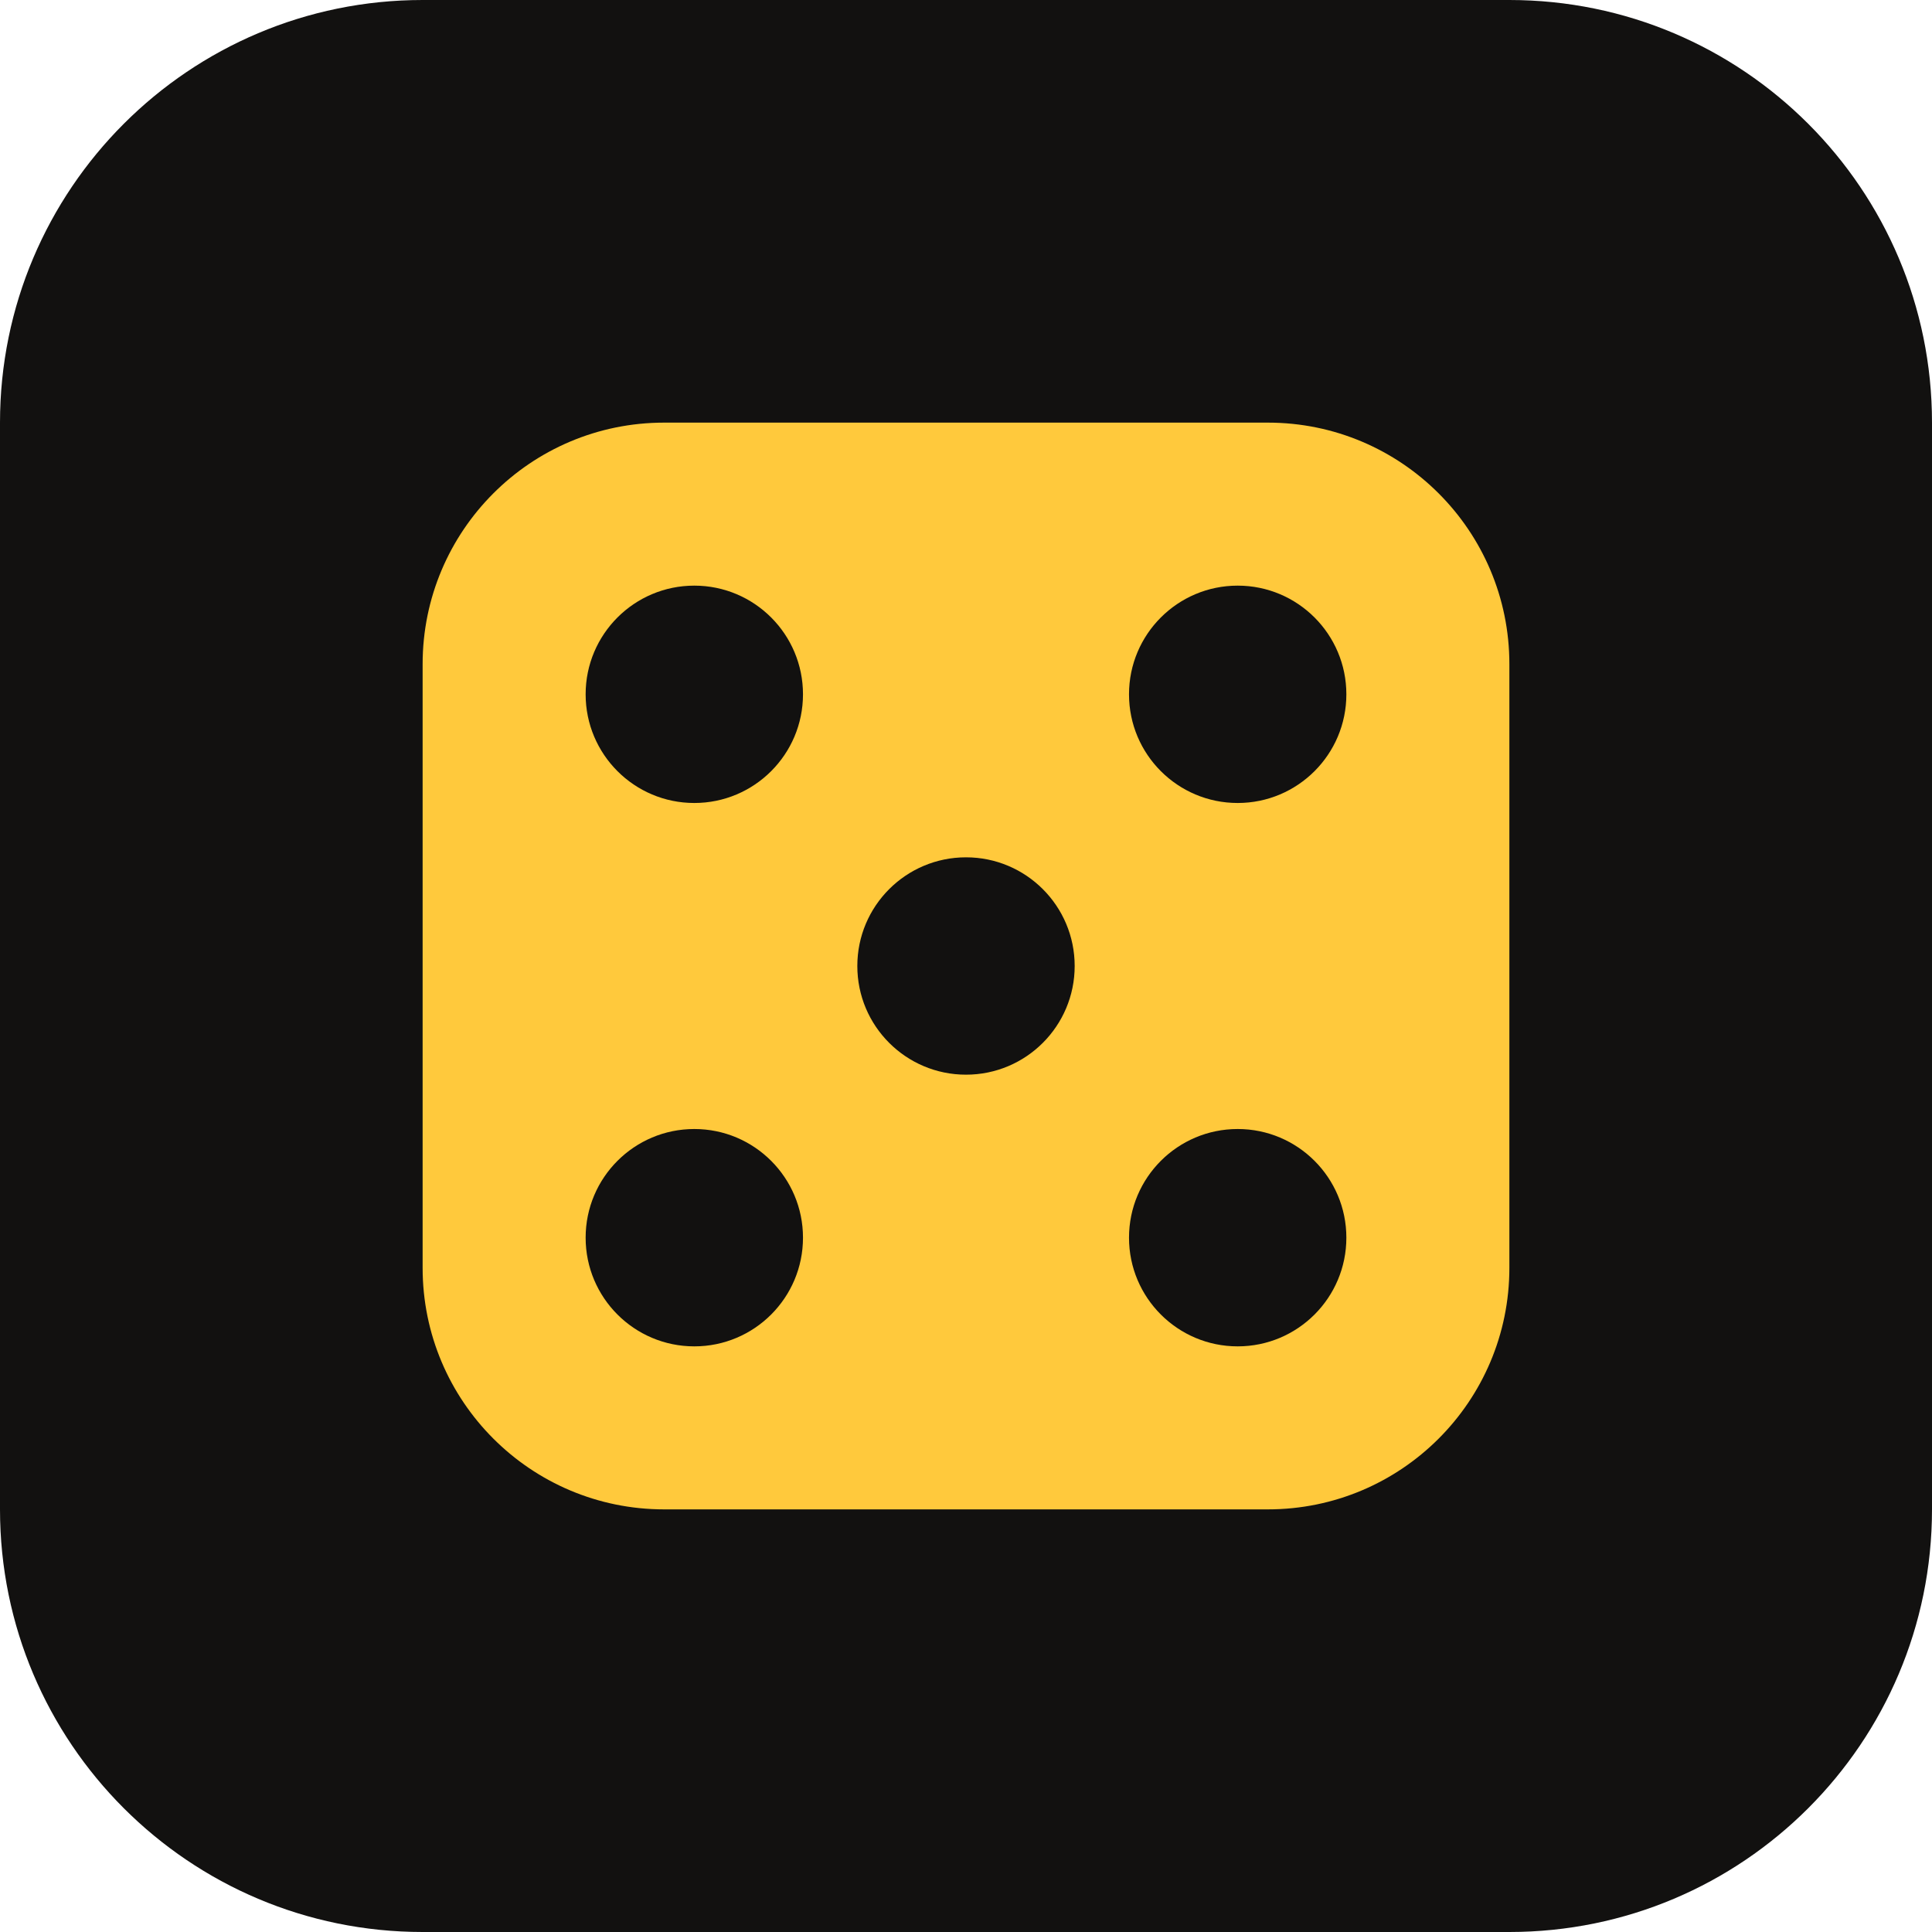
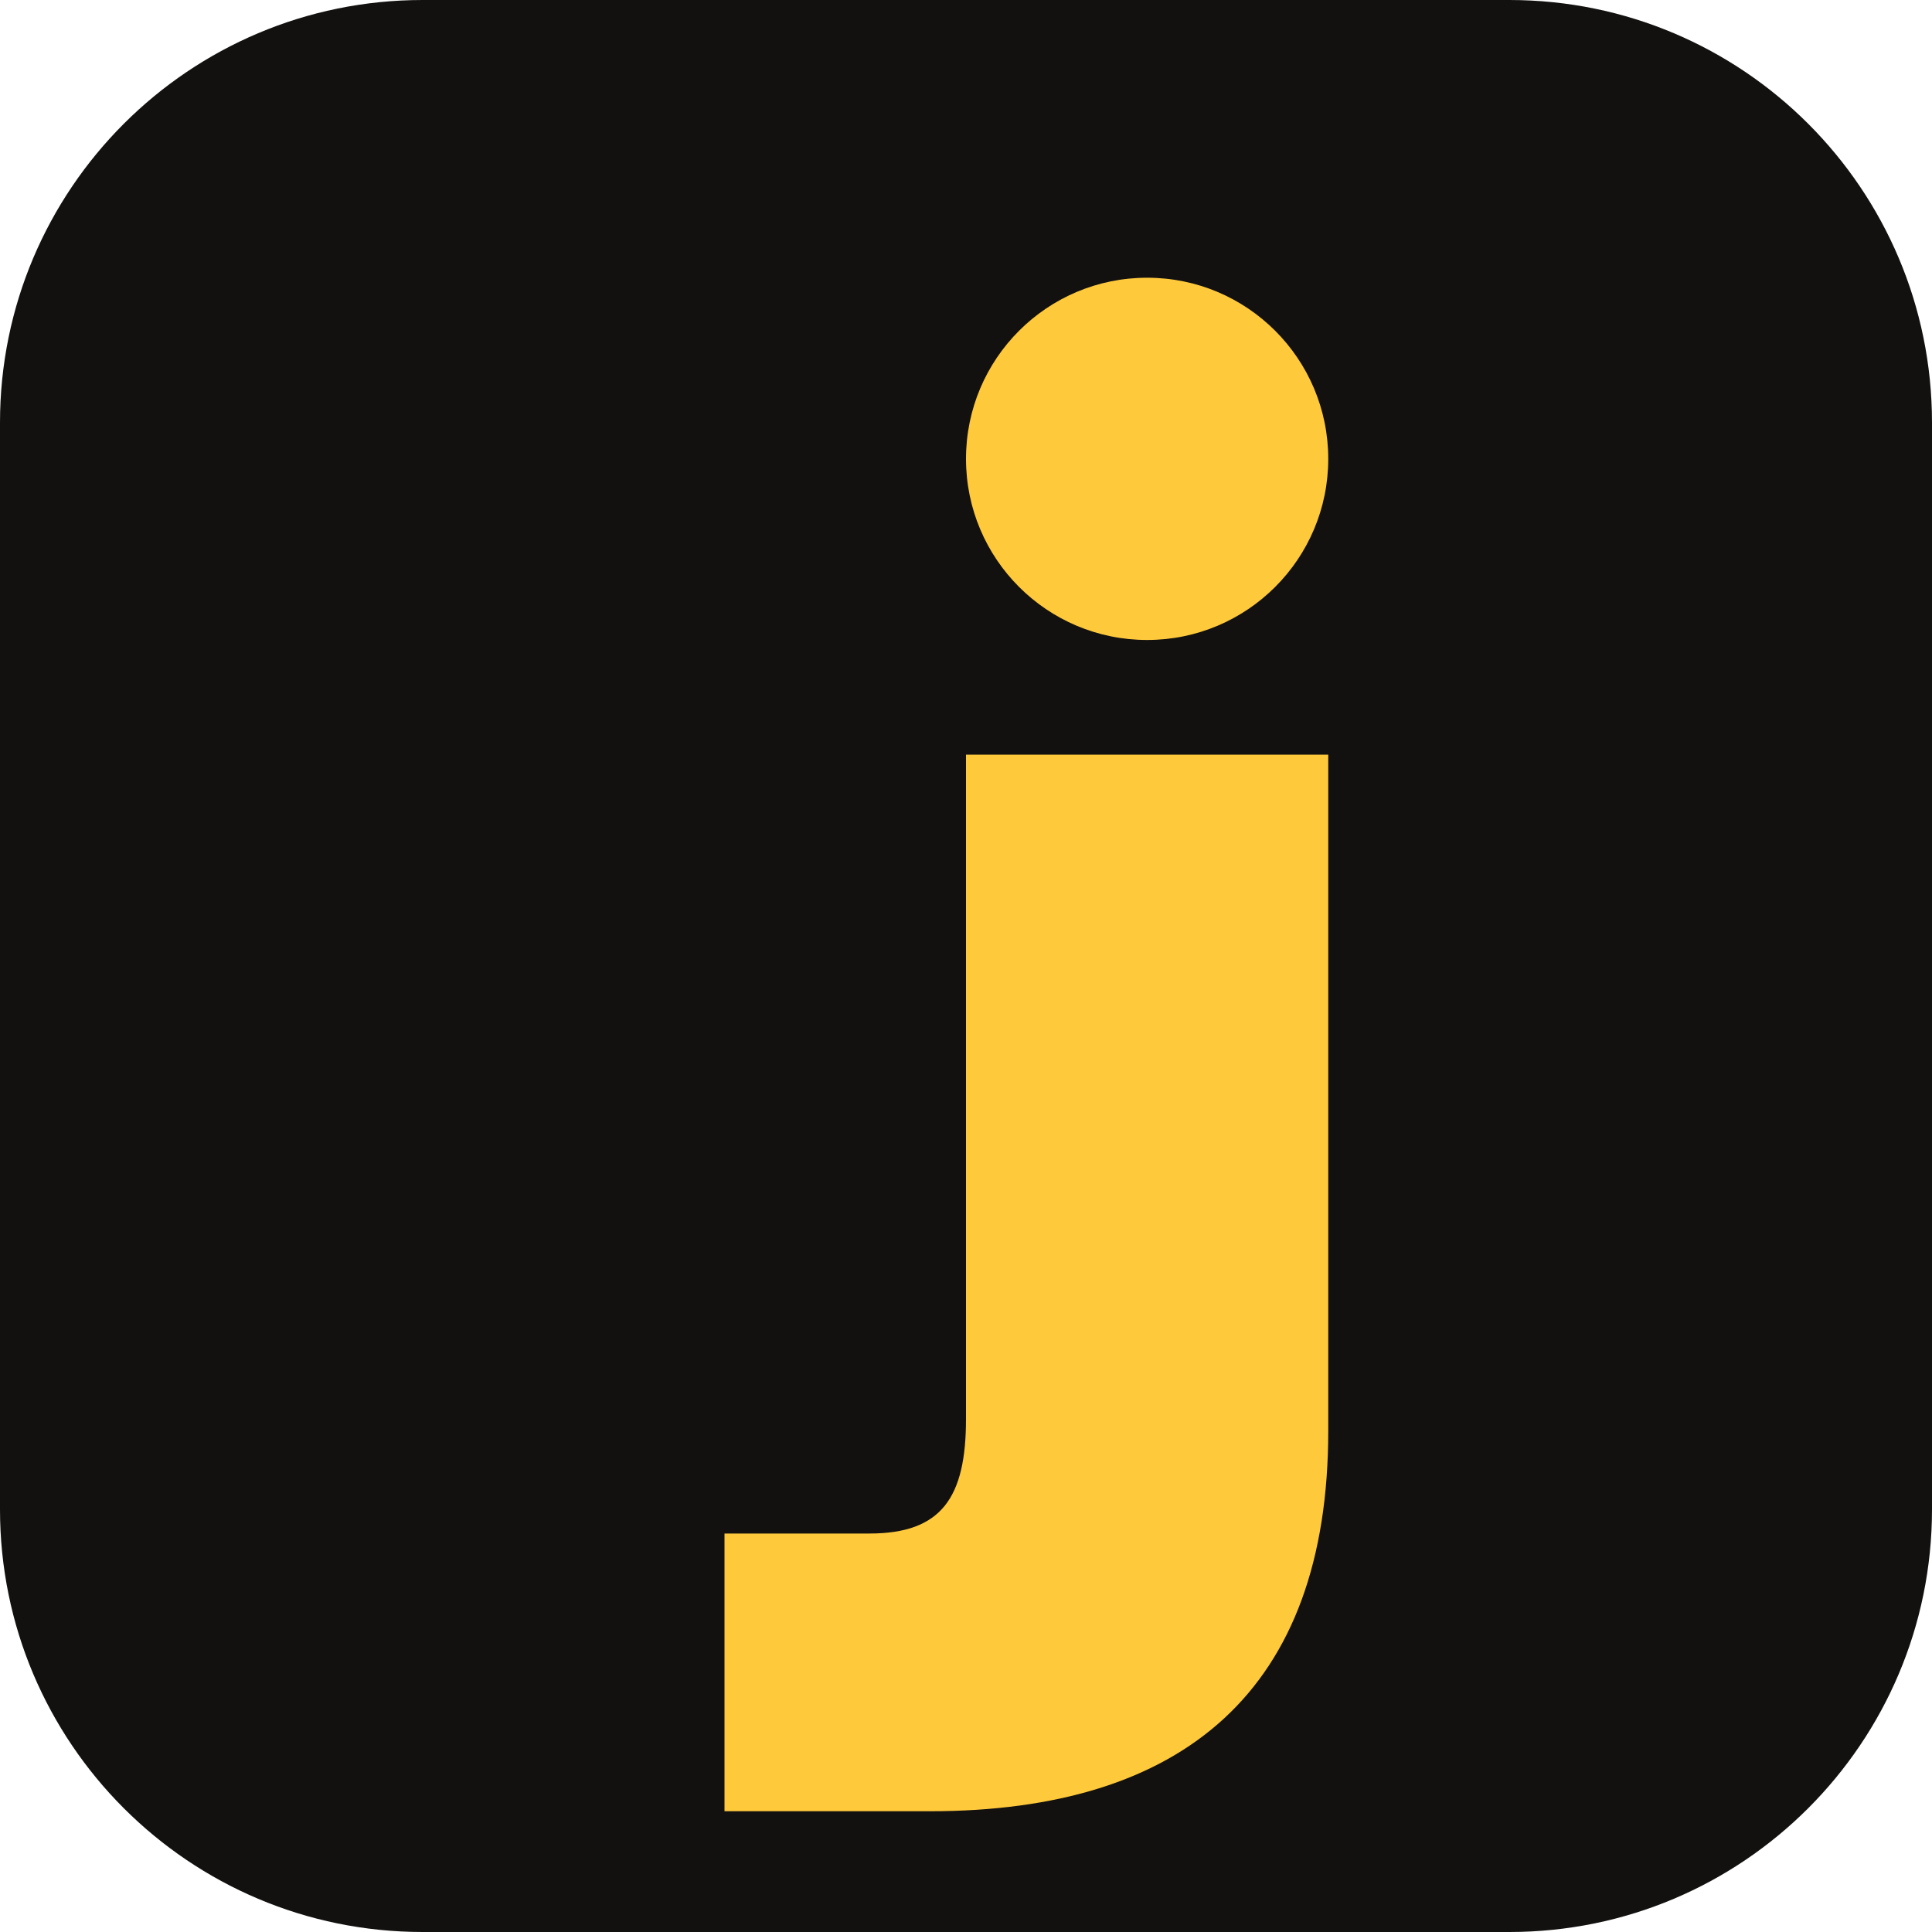
<svg xmlns="http://www.w3.org/2000/svg" viewBox="0 0 32 32">
  <rect width="32" height="32" rx="7" fill="#121110" />
-   <rect x="7" y="7" width="18" height="18" rx="4" fill="#ffc93c" />
-   <g fill="#121110">
-     <circle cx="11.5" cy="11.5" r="1.8" />
-     <circle cx="20.5" cy="11.5" r="1.8" />
-     <circle cx="16" cy="16" r="1.8" />
-     <circle cx="11.5" cy="20.5" r="1.8" />
-     <circle cx="20.5" cy="20.5" r="1.8" />
-   </g>
+   <circle cx="19" cy="7.6" r="3" fill="#ffc93c" />
+   <path d="M16 12.5h6v11.2c0 4.3-2.4 6.3-6.6 6.3H12v-4.6h2.4c1.2 0 1.6-.6 1.6-1.9z" fill="#ffc93c" />
</svg>
